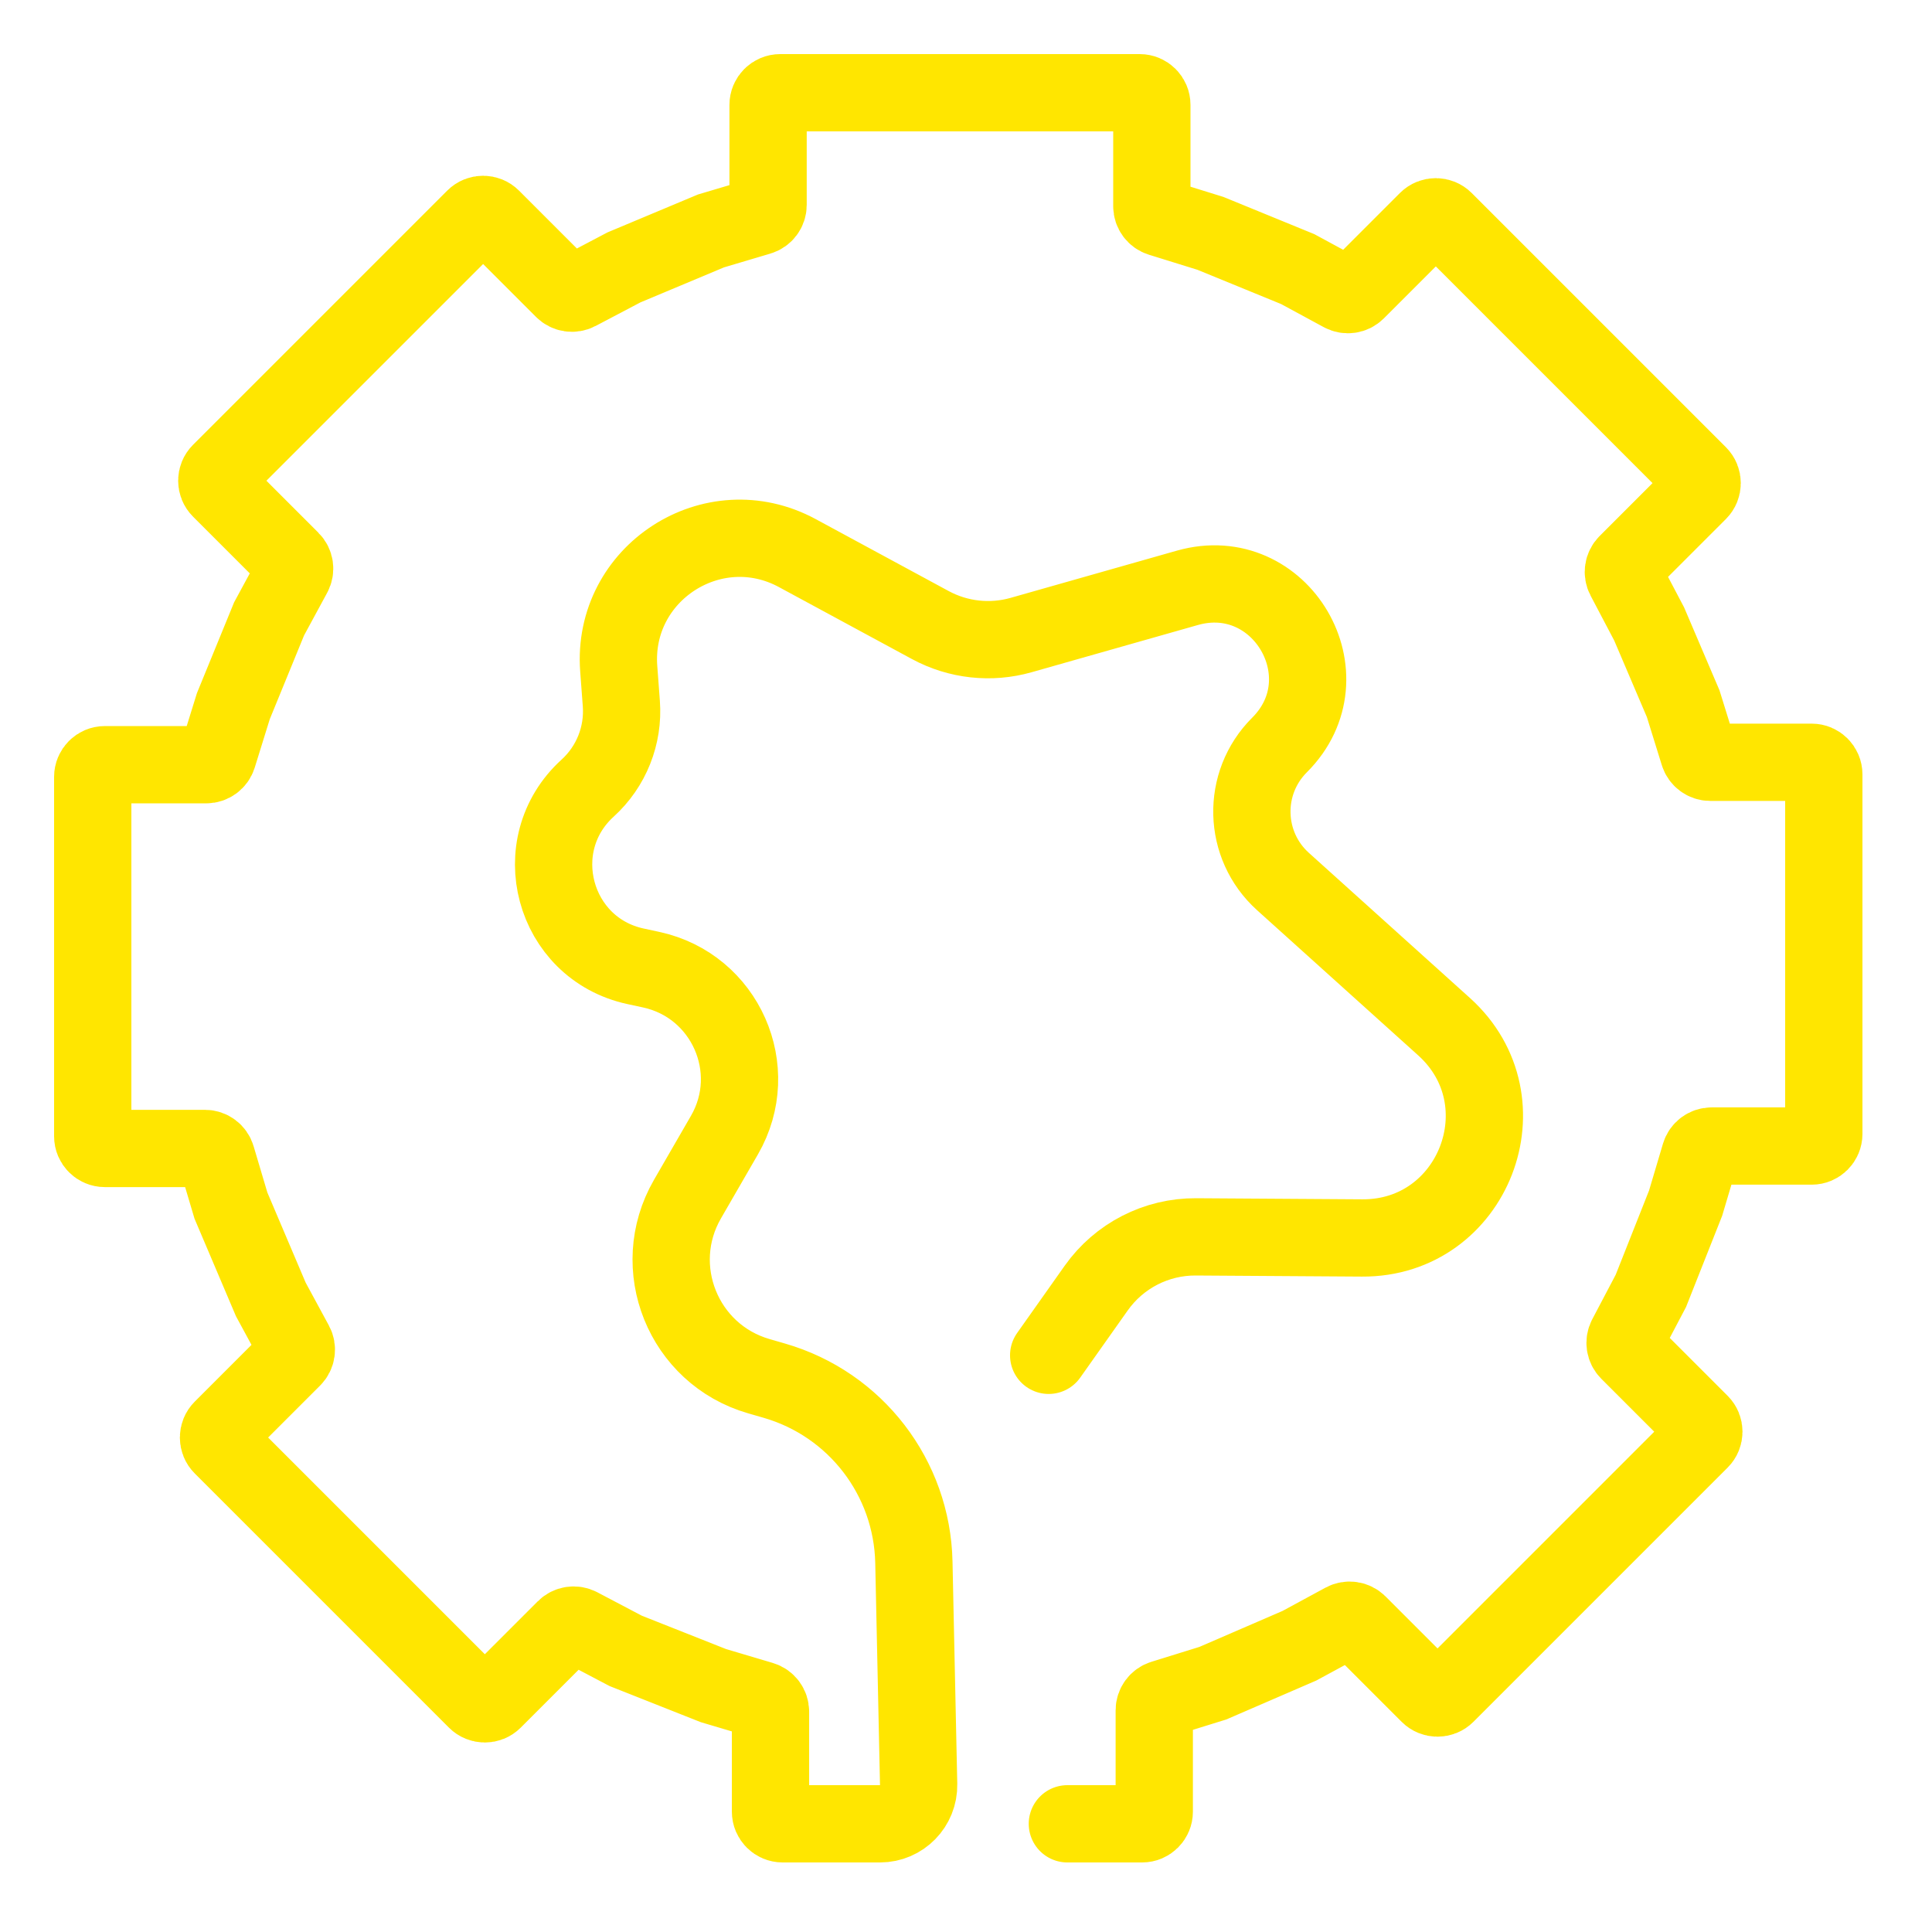
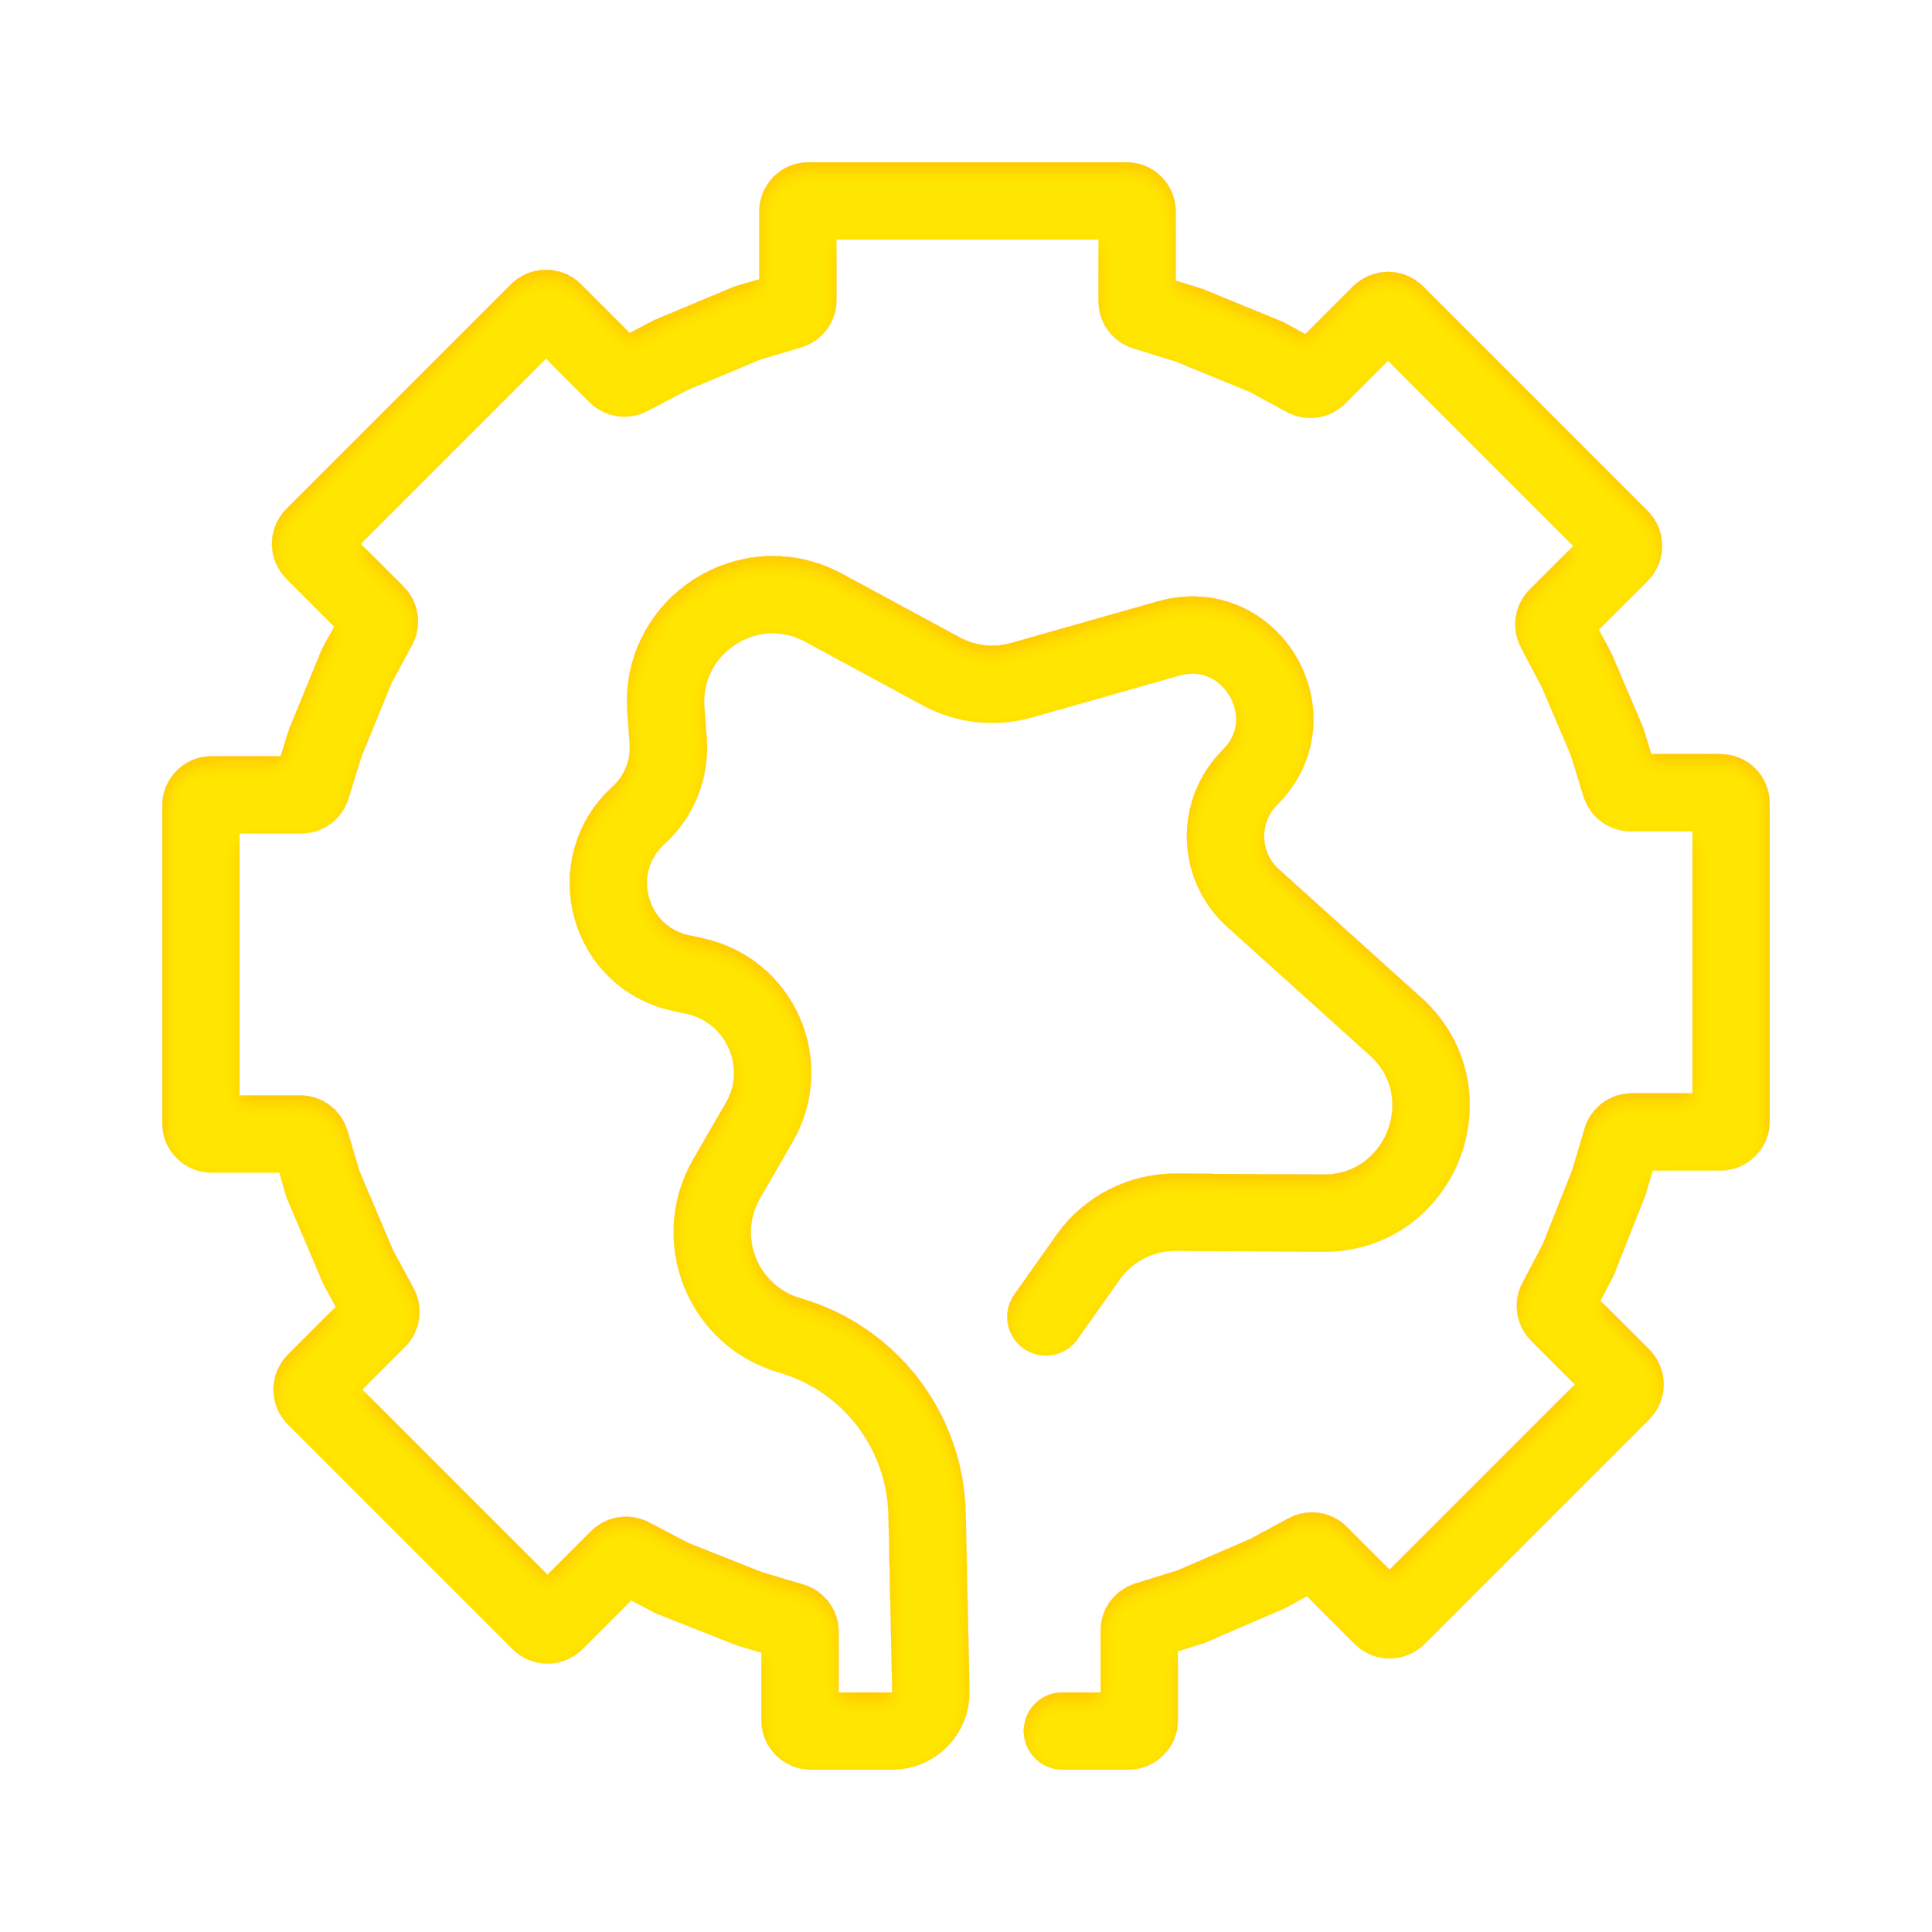
<svg xmlns="http://www.w3.org/2000/svg" width="500" height="500" viewBox="0 0 500 500" fill="none">
-   <path d="M271.395 350.755L283.697 333.358C289.619 324.984 299.261 320.033 309.517 320.1L352.517 320.382C381.361 320.57 395.152 285.011 373.723 265.703L332.036 228.142C321.665 218.797 321.255 202.664 331.139 192.805C348.928 175.059 331.455 145.269 307.284 152.133L264.265 164.35C256.395 166.585 247.962 165.657 240.766 161.764L206.34 143.138C184.519 131.332 158.275 148.331 160.127 173.072L160.801 182.084C161.418 190.329 158.203 198.398 152.085 203.959C135.919 218.652 143.129 245.471 164.482 250.08L168.51 250.949C187.716 255.094 197.314 276.748 187.487 293.762L177.92 310.324C167.729 327.967 176.797 350.492 196.37 356.153L200.412 357.322C221.419 363.398 236.04 382.419 236.509 404.282L237.742 461.786C237.862 467.391 233.351 472 227.744 472H202.545C200.812 472 199.407 470.595 199.407 468.863V442.968C199.407 441.58 198.495 440.356 197.164 439.961L184.627 436.235L161.927 427.245L149.926 420.929C148.71 420.289 147.218 420.515 146.247 421.487L127.693 440.04C126.468 441.265 124.482 441.265 123.257 440.04L57.467 374.25C56.241 373.025 56.241 371.039 57.467 369.813L75.777 351.503C76.759 350.521 76.978 349.011 76.317 347.79L70.087 336.291L59.765 312L56.039 299.464C55.644 298.133 54.42 297.22 53.032 297.22H27.137C25.405 297.22 24 295.815 24 294.083V201.041C24 199.309 25.405 197.904 27.137 197.904H53.375C54.75 197.904 55.964 197.01 56.371 195.697L60.392 182.745L69.643 160.152L75.873 148.654C76.534 147.433 76.315 145.922 75.333 144.941L57.023 126.63C55.797 125.405 55.797 123.419 57.023 122.194L122.813 56.403C124.038 55.178 126.024 55.178 127.25 56.403L145.803 74.956C146.774 75.928 148.266 76.154 149.482 75.514L161.483 69.199L184 59.765L196.536 56.039C197.867 55.644 198.78 54.42 198.78 53.032V27.137C198.78 25.405 200.185 24 201.917 24H294.959C296.691 24 298.096 25.405 298.096 27.137V53.375C298.096 54.75 298.99 55.964 300.303 56.371L313.255 60.392L335.848 69.643L347.347 75.873C348.567 76.534 350.078 76.315 351.06 75.333L369.37 57.023C370.595 55.797 372.581 55.797 373.807 57.023L439.597 122.813C440.822 124.038 440.822 126.024 439.597 127.25L421.044 145.803C420.072 146.774 419.846 148.266 420.486 149.482L426.801 161.483L435.608 182.118L439.629 195.07C440.036 196.382 441.25 197.277 442.625 197.277H468.863C470.595 197.277 472 198.681 472 200.414V293.455C472 295.188 470.595 296.593 468.863 296.593H442.968C441.58 296.593 440.356 297.505 439.961 298.836L436.235 311.373L427.245 334.073L420.929 346.074C420.289 347.291 420.516 348.782 421.487 349.754L440.04 368.307C441.266 369.532 441.266 371.518 440.04 372.744L374.25 438.534C373.025 439.759 371.039 439.759 369.814 438.534L351.503 420.223C350.521 419.242 349.011 419.022 347.79 419.683L336.291 425.914L313.882 435.608L300.93 439.629C299.618 440.036 298.723 441.25 298.723 442.625V468.863C298.723 470.595 297.319 472 295.586 472H276.235" stroke="#FFE600" stroke-width="20" stroke-linecap="round" />
+   <g filter="url(#filter0_i)">
+     <path d="M270.68 340.828L281.554 325.451C286.789 318.048 295.311 313.672 304.377 313.731L342.386 313.98C367.881 314.147 380.072 282.715 361.13 265.648L324.282 232.447C315.115 224.186 314.753 209.926 323.489 201.211C339.213 185.525 323.768 159.193 302.403 165.26L264.377 176.059C257.42 178.035 249.967 177.215 243.606 173.773L213.176 157.31C193.887 146.874 170.69 161.899 172.326 183.769L172.922 191.735C173.468 199.023 170.626 206.155 165.218 211.071C150.929 224.059 157.301 247.765 176.176 251.838L179.736 252.607C196.713 256.27 205.198 275.412 196.51 290.451L188.054 305.09C179.046 320.685 187.062 340.596 204.363 345.6V345.6C225.057 351.585 239.46 370.323 239.922 391.861L240.907 437.786C241.027 443.391 236.516 448 230.909 448H209.821C208.289 448 207.048 446.758 207.048 445.227V422.338C207.048 421.11 206.241 420.029 205.064 419.68L193.983 416.387L173.918 408.439L163.309 402.857C162.234 402.291 160.916 402.491 160.057 403.35L143.658 419.75C142.575 420.833 140.819 420.833 139.736 419.75L81.582 361.596C80.499 360.513 80.499 358.757 81.582 357.674L97.767 341.489C98.635 340.622 98.829 339.286 98.244 338.207L92.737 328.043L83.613 306.571L80.32 295.49C79.971 294.314 78.889 293.507 77.662 293.507H54.773C53.242 293.507 52 292.265 52 290.734V208.492C52 206.96 53.242 205.719 54.773 205.719H77.966C79.18 205.719 80.254 204.928 80.614 203.768L84.168 192.319L92.345 172.349L97.852 162.185C98.437 161.106 98.243 159.771 97.375 158.903L81.19 142.718C80.107 141.635 80.107 139.879 81.19 138.796L139.343 80.642C140.426 79.559 142.182 79.559 143.265 80.642L159.665 97.042C160.524 97.901 161.842 98.101 162.917 97.535L173.526 91.953L193.429 83.613L204.51 80.32C205.686 79.971 206.493 78.889 206.493 77.662V54.773C206.493 53.242 207.735 52 209.266 52H291.508C293.04 52 294.281 53.242 294.281 54.773V77.966C294.281 79.18 295.072 80.254 296.232 80.614L307.681 84.168L327.651 92.345L337.815 97.852C338.894 98.437 340.229 98.243 341.097 97.375L357.282 81.19C358.365 80.107 360.121 80.107 361.204 81.19L419.358 139.343C420.441 140.426 420.441 142.182 419.358 143.265L402.958 159.665C402.099 160.524 401.899 161.842 402.465 162.917L408.047 173.526L415.832 191.765L419.386 203.213C419.746 204.374 420.82 205.164 422.034 205.164H445.227C446.758 205.164 448 206.406 448 207.937V290.179C448 291.711 446.758 292.952 445.227 292.952H422.338C421.11 292.952 420.029 293.759 419.68 294.936L416.387 306.017L408.44 326.082L402.857 336.691C402.292 337.766 402.491 339.084 403.35 339.943L419.75 356.343C420.833 357.426 420.833 359.181 419.75 360.264L361.596 418.418C360.513 419.501 358.757 419.501 357.674 418.418L341.489 402.233C340.622 401.365 339.287 401.171 338.207 401.756L328.043 407.263L308.235 415.832L296.787 419.386C295.626 419.746 294.836 420.82 294.836 422.034V445.227C294.836 446.758 293.594 448 292.063 448H274.958" stroke="#FFE600" stroke-width="20" stroke-linecap="round" />
+   </g>
+   <defs>
+     <filter id="filter0_i" x="42" y="42" width="416" height="418" filterUnits="userSpaceOnUse" color-interpolation-filters="sRGB">
+       <feFlood flood-opacity="0" result="BackgroundImageFix" />
+       <feBlend mode="normal" in="SourceGraphic" in2="BackgroundImageFix" result="shape" />
+       <feColorMatrix in="SourceAlpha" type="matrix" values="0 0 0 0 0 0 0 0 0 0 0 0 0 0 0 0 0 0 127 0" result="hardAlpha" />
+       <feOffset dy="2" />
+       <feGaussianBlur stdDeviation="2" />
+       <feComposite in2="hardAlpha" operator="arithmetic" k2="-1" k3="1" />
+       <feColorMatrix type="matrix" values="0 0 0 0 1 0 0 0 0 0.408 0 0 0 0 0.039 0 0 0 0.25 0" />
+       <feBlend mode="normal" in2="shape" result="effect1_innerShadow" />
+     </filter>
+   </defs>
</svg>
